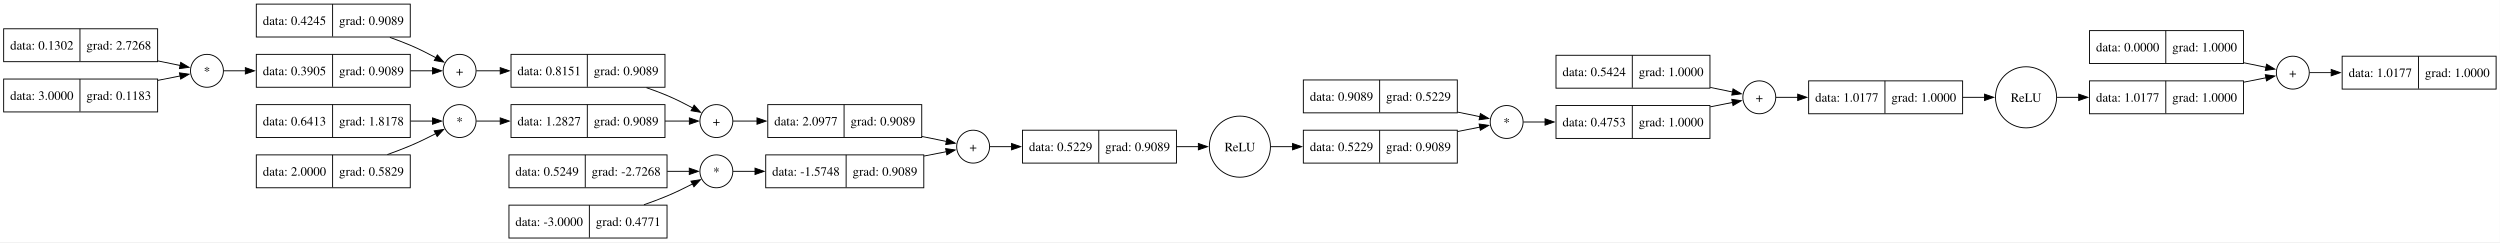
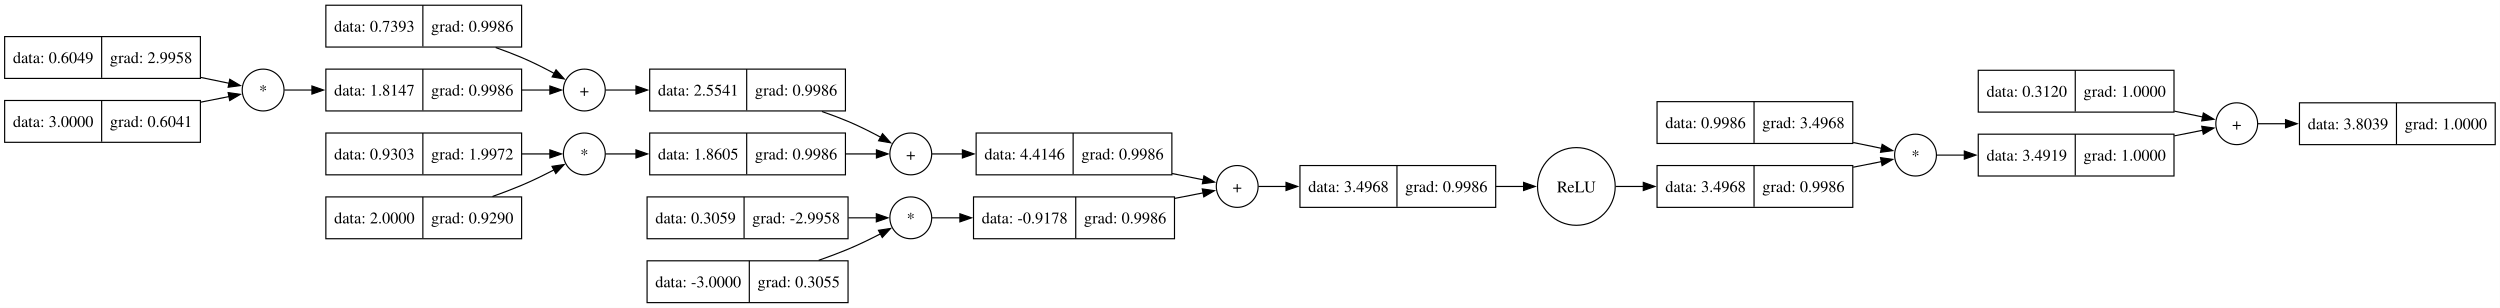
- <svg xmlns="http://www.w3.org/2000/svg" width="2736pt" height="265pt" viewBox="0.00 0.00 2736.00 265.00">
+ <svg xmlns="http://www.w3.org/2000/svg" width="2152pt" height="265pt" viewBox="0.00 0.00 2152.00 265.00">
  <g id="graph0" class="graph" transform="scale(1 1) rotate(0) translate(4 261)">
-     <polygon fill="white" stroke="none" points="-4,4 -4,-261 2731.75,-261 2731.75,4 -4,4" />
+     <polygon fill="white" stroke="none" points="-4,4 -4,-261 2147.88,-261 2147.88,4 -4,4" />
    <g id="node1" class="node">
-       <polygon fill="none" stroke="black" points="2559.25,-163.5 2559.25,-199.5 2727.75,-199.5 2727.75,-163.5 2559.25,-163.5" />
-       <text xml:space="preserve" text-anchor="middle" x="2601" y="-176.7" font-family="Times,serif" font-size="14.00">data: 1.0177</text>
-       <polyline fill="none" stroke="black" points="2642.75,-164 2642.75,-199.5" />
-       <text xml:space="preserve" text-anchor="middle" x="2685.25" y="-176.7" font-family="Times,serif" font-size="14.00">grad: 1.0000</text>
-     </g>
-     <g id="node2" class="node">
-       <ellipse fill="none" stroke="black" cx="2505.25" cy="-181.5" rx="18" ry="18" />
-       <text xml:space="preserve" text-anchor="middle" x="2505.25" y="-176.45" font-family="Times,serif" font-size="14.00">+</text>
-     </g>
-     <g id="edge1" class="edge">
-       <path fill="none" stroke="black" d="M2523.51,-181.5C2530.23,-181.5 2538.48,-181.5 2547.48,-181.5" />
-       <polygon fill="black" stroke="black" points="2547.26,-185 2557.26,-181.5 2547.26,-178 2547.26,-185" />
-     </g>
-     <g id="node3" class="node">
-       <polygon fill="none" stroke="black" points="2282.75,-191.5 2282.75,-227.5 2451.25,-227.5 2451.25,-191.5 2282.75,-191.5" />
-       <text xml:space="preserve" text-anchor="middle" x="2324.5" y="-204.7" font-family="Times,serif" font-size="14.00">data: 0.0000</text>
-       <polyline fill="none" stroke="black" points="2366.25,-192 2366.25,-227.5" />
-       <text xml:space="preserve" text-anchor="middle" x="2408.75" y="-204.7" font-family="Times,serif" font-size="14.00">grad: 1.0000</text>
-     </g>
-     <g id="edge2" class="edge">
-       <path fill="none" stroke="black" d="M2451.57,-192.33C2460.29,-190.53 2468.65,-188.82 2476.04,-187.3" />
-       <polygon fill="black" stroke="black" points="2476.54,-190.77 2485.63,-185.33 2475.13,-183.91 2476.54,-190.77" />
-     </g>
-     <g id="node4" class="node">
-       <polygon fill="none" stroke="black" points="2282.75,-136.5 2282.75,-172.5 2451.25,-172.5 2451.25,-136.5 2282.75,-136.5" />
-       <text xml:space="preserve" text-anchor="middle" x="2324.5" y="-149.7" font-family="Times,serif" font-size="14.00">data: 1.0177</text>
-       <polyline fill="none" stroke="black" points="2366.25,-137 2366.25,-172.5" />
-       <text xml:space="preserve" text-anchor="middle" x="2408.75" y="-149.7" font-family="Times,serif" font-size="14.00">grad: 1.0000</text>
-     </g>
-     <g id="edge3" class="edge">
-       <path fill="none" stroke="black" d="M2451.57,-171.06C2460.29,-172.79 2468.65,-174.44 2476.04,-175.91" />
-       <polygon fill="black" stroke="black" points="2475.14,-179.3 2485.63,-177.81 2476.5,-172.43 2475.14,-179.3" />
-     </g>
-     <g id="node5" class="node">
-       <ellipse fill="none" stroke="black" cx="2213.31" cy="-154.5" rx="33.44" ry="33.44" />
-       <text xml:space="preserve" text-anchor="middle" x="2213.31" y="-149.45" font-family="Times,serif" font-size="14.00">ReLU</text>
-     </g>
-     <g id="edge4" class="edge">
-       <path fill="none" stroke="black" d="M2247.23,-154.5C2254.56,-154.5 2262.69,-154.5 2271.15,-154.5" />
-       <polygon fill="black" stroke="black" points="2270.93,-158 2280.93,-154.5 2270.93,-151 2270.93,-158" />
-     </g>
-     <g id="node6" class="node">
      <polygon fill="none" stroke="black" points="1975.38,-136.5 1975.38,-172.5 2143.88,-172.5 2143.88,-136.5 1975.38,-136.5" />
-       <text xml:space="preserve" text-anchor="middle" x="2017.13" y="-149.7" font-family="Times,serif" font-size="14.00">data: 1.0177</text>
+       <text xml:space="preserve" text-anchor="middle" x="2017.13" y="-149.7" font-family="Times,serif" font-size="14.00">data: 3.8039</text>
      <polyline fill="none" stroke="black" points="2058.88,-137 2058.88,-172.5" />
      <text xml:space="preserve" text-anchor="middle" x="2101.38" y="-149.7" font-family="Times,serif" font-size="14.00">grad: 1.0000</text>
    </g>
-     <g id="edge5" class="edge">
-       <path fill="none" stroke="black" d="M2144.01,-154.5C2152.24,-154.5 2160.34,-154.5 2167.93,-154.5" />
-       <polygon fill="black" stroke="black" points="2167.87,-158 2177.87,-154.5 2167.87,-151 2167.87,-158" />
-     </g>
-     <g id="node7" class="node">
+     <g id="node2" class="node">
      <ellipse fill="none" stroke="black" cx="1921.38" cy="-154.5" rx="18" ry="18" />
      <text xml:space="preserve" text-anchor="middle" x="1921.38" y="-149.45" font-family="Times,serif" font-size="14.00">+</text>
    </g>
-     <g id="edge6" class="edge">
+     <g id="edge1" class="edge">
      <path fill="none" stroke="black" d="M1939.63,-154.5C1946.35,-154.5 1954.61,-154.5 1963.61,-154.5" />
      <polygon fill="black" stroke="black" points="1963.39,-158 1973.39,-154.5 1963.39,-151 1963.39,-158" />
    </g>
-     <g id="node8" class="node">
+     <g id="node3" class="node">
      <polygon fill="none" stroke="black" points="1698.88,-164.5 1698.88,-200.5 1867.38,-200.5 1867.38,-164.5 1698.88,-164.5" />
-       <text xml:space="preserve" text-anchor="middle" x="1740.63" y="-177.7" font-family="Times,serif" font-size="14.00">data: 0.5424</text>
+       <text xml:space="preserve" text-anchor="middle" x="1740.63" y="-177.7" font-family="Times,serif" font-size="14.00">data: 0.3120</text>
      <polyline fill="none" stroke="black" points="1782.38,-165 1782.38,-200.5" />
      <text xml:space="preserve" text-anchor="middle" x="1824.88" y="-177.7" font-family="Times,serif" font-size="14.00">grad: 1.0000</text>
    </g>
-     <g id="edge7" class="edge">
+     <g id="edge2" class="edge">
      <path fill="none" stroke="black" d="M1867.7,-165.33C1876.41,-163.53 1884.77,-161.82 1892.16,-160.3" />
      <polygon fill="black" stroke="black" points="1892.66,-163.77 1901.75,-158.33 1891.25,-156.91 1892.66,-163.77" />
    </g>
-     <g id="node9" class="node">
+     <g id="node4" class="node">
      <polygon fill="none" stroke="black" points="1698.88,-109.5 1698.88,-145.5 1867.38,-145.5 1867.38,-109.5 1698.88,-109.5" />
-       <text xml:space="preserve" text-anchor="middle" x="1740.63" y="-122.7" font-family="Times,serif" font-size="14.00">data: 0.4753</text>
+       <text xml:space="preserve" text-anchor="middle" x="1740.63" y="-122.7" font-family="Times,serif" font-size="14.00">data: 3.4919</text>
      <polyline fill="none" stroke="black" points="1782.38,-110 1782.38,-145.5" />
      <text xml:space="preserve" text-anchor="middle" x="1824.88" y="-122.7" font-family="Times,serif" font-size="14.00">grad: 1.0000</text>
    </g>
-     <g id="edge8" class="edge">
+     <g id="edge3" class="edge">
      <path fill="none" stroke="black" d="M1867.7,-144.06C1876.41,-145.79 1884.77,-147.44 1892.16,-148.91" />
      <polygon fill="black" stroke="black" points="1891.26,-152.3 1901.75,-150.81 1892.62,-145.43 1891.26,-152.3" />
    </g>
-     <g id="node10" class="node">
+     <g id="node5" class="node">
      <ellipse fill="none" stroke="black" cx="1644.88" cy="-127.5" rx="18" ry="18" />
      <text xml:space="preserve" text-anchor="middle" x="1644.88" y="-122.45" font-family="Times,serif" font-size="14.00">*</text>
    </g>
-     <g id="edge9" class="edge">
+     <g id="edge4" class="edge">
      <path fill="none" stroke="black" d="M1663.13,-127.5C1669.85,-127.5 1678.11,-127.5 1687.11,-127.5" />
      <polygon fill="black" stroke="black" points="1686.89,-131 1696.89,-127.5 1686.89,-124 1686.89,-131" />
    </g>
-     <g id="node11" class="node">
+     <g id="node6" class="node">
      <polygon fill="none" stroke="black" points="1422.38,-137.5 1422.38,-173.5 1590.88,-173.5 1590.88,-137.5 1422.38,-137.5" />
-       <text xml:space="preserve" text-anchor="middle" x="1464.13" y="-150.7" font-family="Times,serif" font-size="14.00">data: 0.9089</text>
+       <text xml:space="preserve" text-anchor="middle" x="1464.13" y="-150.7" font-family="Times,serif" font-size="14.00">data: 0.9986</text>
      <polyline fill="none" stroke="black" points="1505.88,-138 1505.88,-173.5" />
-       <text xml:space="preserve" text-anchor="middle" x="1548.38" y="-150.7" font-family="Times,serif" font-size="14.00">grad: 0.5229</text>
-     </g>
-     <g id="edge10" class="edge">
+       <text xml:space="preserve" text-anchor="middle" x="1548.38" y="-150.7" font-family="Times,serif" font-size="14.00">grad: 3.4968</text>
+     </g>
+     <g id="edge5" class="edge">
      <path fill="none" stroke="black" d="M1591.2,-138.33C1599.91,-136.53 1608.27,-134.82 1615.66,-133.3" />
      <polygon fill="black" stroke="black" points="1616.16,-136.77 1625.25,-131.33 1614.75,-129.91 1616.16,-136.77" />
    </g>
-     <g id="node12" class="node">
+     <g id="node7" class="node">
      <polygon fill="none" stroke="black" points="1422.38,-82.5 1422.38,-118.5 1590.88,-118.5 1590.88,-82.5 1422.38,-82.5" />
-       <text xml:space="preserve" text-anchor="middle" x="1464.13" y="-95.7" font-family="Times,serif" font-size="14.00">data: 0.5229</text>
+       <text xml:space="preserve" text-anchor="middle" x="1464.13" y="-95.7" font-family="Times,serif" font-size="14.00">data: 3.4968</text>
      <polyline fill="none" stroke="black" points="1505.88,-83 1505.88,-118.5" />
-       <text xml:space="preserve" text-anchor="middle" x="1548.38" y="-95.7" font-family="Times,serif" font-size="14.00">grad: 0.9089</text>
-     </g>
-     <g id="edge11" class="edge">
+       <text xml:space="preserve" text-anchor="middle" x="1548.38" y="-95.7" font-family="Times,serif" font-size="14.00">grad: 0.9986</text>
+     </g>
+     <g id="edge6" class="edge">
      <path fill="none" stroke="black" d="M1591.2,-117.06C1599.91,-118.79 1608.27,-120.44 1615.66,-121.91" />
      <polygon fill="black" stroke="black" points="1614.76,-125.3 1625.25,-123.81 1616.12,-118.43 1614.76,-125.3" />
    </g>
-     <g id="node13" class="node">
+     <g id="node8" class="node">
      <ellipse fill="none" stroke="black" cx="1352.94" cy="-100.5" rx="33.44" ry="33.44" />
      <text xml:space="preserve" text-anchor="middle" x="1352.94" y="-95.45" font-family="Times,serif" font-size="14.00">ReLU</text>
    </g>
-     <g id="edge12" class="edge">
+     <g id="edge7" class="edge">
      <path fill="none" stroke="black" d="M1386.85,-100.5C1394.18,-100.5 1402.31,-100.5 1410.78,-100.5" />
      <polygon fill="black" stroke="black" points="1410.55,-104 1420.55,-100.5 1410.55,-97 1410.55,-104" />
    </g>
-     <g id="node14" class="node">
+     <g id="node9" class="node">
      <polygon fill="none" stroke="black" points="1115,-82.5 1115,-118.5 1283.5,-118.5 1283.5,-82.5 1115,-82.5" />
-       <text xml:space="preserve" text-anchor="middle" x="1156.75" y="-95.7" font-family="Times,serif" font-size="14.00">data: 0.5229</text>
+       <text xml:space="preserve" text-anchor="middle" x="1156.75" y="-95.7" font-family="Times,serif" font-size="14.00">data: 3.4968</text>
      <polyline fill="none" stroke="black" points="1198.5,-83 1198.5,-118.5" />
-       <text xml:space="preserve" text-anchor="middle" x="1241" y="-95.7" font-family="Times,serif" font-size="14.00">grad: 0.9089</text>
-     </g>
-     <g id="edge13" class="edge">
+       <text xml:space="preserve" text-anchor="middle" x="1241" y="-95.7" font-family="Times,serif" font-size="14.00">grad: 0.9986</text>
+     </g>
+     <g id="edge8" class="edge">
      <path fill="none" stroke="black" d="M1283.64,-100.5C1291.86,-100.5 1299.96,-100.5 1307.56,-100.5" />
      <polygon fill="black" stroke="black" points="1307.49,-104 1317.49,-100.5 1307.49,-97 1307.49,-104" />
    </g>
-     <g id="node15" class="node">
+     <g id="node10" class="node">
      <ellipse fill="none" stroke="black" cx="1061" cy="-100.5" rx="18" ry="18" />
      <text xml:space="preserve" text-anchor="middle" x="1061" y="-95.45" font-family="Times,serif" font-size="14.00">+</text>
    </g>
-     <g id="edge14" class="edge">
+     <g id="edge9" class="edge">
      <path fill="none" stroke="black" d="M1079.26,-100.5C1085.98,-100.5 1094.23,-100.5 1103.23,-100.5" />
      <polygon fill="black" stroke="black" points="1103.01,-104 1113.01,-100.5 1103.01,-97 1103.01,-104" />
    </g>
-     <g id="node16" class="node">
+     <g id="node11" class="node">
      <polygon fill="none" stroke="black" points="836.25,-110.5 836.25,-146.5 1004.75,-146.5 1004.75,-110.5 836.25,-110.5" />
-       <text xml:space="preserve" text-anchor="middle" x="878" y="-123.7" font-family="Times,serif" font-size="14.00">data: 2.0977</text>
+       <text xml:space="preserve" text-anchor="middle" x="878" y="-123.7" font-family="Times,serif" font-size="14.00">data: 4.4146</text>
      <polyline fill="none" stroke="black" points="919.75,-111 919.75,-146.5" />
-       <text xml:space="preserve" text-anchor="middle" x="962.25" y="-123.7" font-family="Times,serif" font-size="14.00">grad: 0.9089</text>
-     </g>
-     <g id="edge15" class="edge">
+       <text xml:space="preserve" text-anchor="middle" x="962.25" y="-123.7" font-family="Times,serif" font-size="14.00">grad: 0.9986</text>
+     </g>
+     <g id="edge10" class="edge">
      <path fill="none" stroke="black" d="M1004.86,-111.65C1014.45,-109.71 1023.66,-107.85 1031.72,-106.22" />
      <polygon fill="black" stroke="black" points="1032.36,-109.66 1041.47,-104.25 1030.98,-102.8 1032.36,-109.66" />
    </g>
-     <g id="node17" class="node">
+     <g id="node12" class="node">
      <polygon fill="none" stroke="black" points="834,-55.5 834,-91.5 1007,-91.5 1007,-55.5 834,-55.5" />
-       <text xml:space="preserve" text-anchor="middle" x="878" y="-68.7" font-family="Times,serif" font-size="14.00">data: -1.5748</text>
+       <text xml:space="preserve" text-anchor="middle" x="878" y="-68.7" font-family="Times,serif" font-size="14.00">data: -0.9178</text>
      <polyline fill="none" stroke="black" points="922,-56 922,-91.5" />
-       <text xml:space="preserve" text-anchor="middle" x="964.5" y="-68.7" font-family="Times,serif" font-size="14.00">grad: 0.9089</text>
-     </g>
-     <g id="edge16" class="edge">
+       <text xml:space="preserve" text-anchor="middle" x="964.5" y="-68.7" font-family="Times,serif" font-size="14.00">grad: 0.9986</text>
+     </g>
+     <g id="edge11" class="edge">
      <path fill="none" stroke="black" d="M1007.24,-90.22C1016,-91.92 1024.38,-93.56 1031.79,-95" />
      <polygon fill="black" stroke="black" points="1030.9,-98.39 1041.38,-96.87 1032.24,-91.52 1030.9,-98.39" />
    </g>
-     <g id="node18" class="node">
+     <g id="node13" class="node">
      <ellipse fill="none" stroke="black" cx="780" cy="-73.5" rx="18" ry="18" />
      <text xml:space="preserve" text-anchor="middle" x="780" y="-68.45" font-family="Times,serif" font-size="14.00">*</text>
    </g>
-     <g id="edge17" class="edge">
+     <g id="edge12" class="edge">
      <path fill="none" stroke="black" d="M798.26,-73.5C805.01,-73.5 813.32,-73.5 822.4,-73.5" />
      <polygon fill="black" stroke="black" points="822.28,-77 832.28,-73.5 822.28,-70 822.28,-77" />
    </g>
-     <g id="node19" class="node">
+     <g id="node14" class="node">
      <polygon fill="none" stroke="black" points="553,-55.5 553,-91.5 726,-91.5 726,-55.5 553,-55.5" />
-       <text xml:space="preserve" text-anchor="middle" x="594.75" y="-68.7" font-family="Times,serif" font-size="14.00">data: 0.5249</text>
+       <text xml:space="preserve" text-anchor="middle" x="594.75" y="-68.7" font-family="Times,serif" font-size="14.00">data: 0.3059</text>
      <polyline fill="none" stroke="black" points="636.5,-56 636.5,-91.5" />
-       <text xml:space="preserve" text-anchor="middle" x="681.25" y="-68.7" font-family="Times,serif" font-size="14.00">grad: -2.7268</text>
-     </g>
-     <g id="edge18" class="edge">
+       <text xml:space="preserve" text-anchor="middle" x="681.25" y="-68.7" font-family="Times,serif" font-size="14.00">grad: -2.9958</text>
+     </g>
+     <g id="edge13" class="edge">
      <path fill="none" stroke="black" d="M726.24,-73.5C734.89,-73.5 743.18,-73.5 750.52,-73.5" />
      <polygon fill="black" stroke="black" points="750.35,-77 760.35,-73.5 750.35,-70 750.35,-77" />
    </g>
-     <g id="node20" class="node">
+     <g id="node15" class="node">
      <polygon fill="none" stroke="black" points="553,-0.5 553,-36.5 726,-36.5 726,-0.5 553,-0.5" />
      <text xml:space="preserve" text-anchor="middle" x="597" y="-13.7" font-family="Times,serif" font-size="14.00">data: -3.0000</text>
      <polyline fill="none" stroke="black" points="641,-1 641,-36.5" />
-       <text xml:space="preserve" text-anchor="middle" x="683.5" y="-13.7" font-family="Times,serif" font-size="14.00">grad: 0.4771</text>
-     </g>
-     <g id="edge19" class="edge">
+       <text xml:space="preserve" text-anchor="middle" x="683.5" y="-13.7" font-family="Times,serif" font-size="14.00">grad: 0.3055</text>
+     </g>
+     <g id="edge14" class="edge">
      <path fill="none" stroke="black" d="M700.73,-36.92C709.29,-39.92 717.92,-43.14 726,-46.5 735.36,-50.39 745.32,-55.26 754.06,-59.79" />
      <polygon fill="black" stroke="black" points="752.18,-62.75 762.65,-64.35 755.46,-56.57 752.18,-62.75" />
    </g>
-     <g id="node21" class="node">
+     <g id="node16" class="node">
      <ellipse fill="none" stroke="black" cx="780" cy="-128.5" rx="18" ry="18" />
      <text xml:space="preserve" text-anchor="middle" x="780" y="-123.45" font-family="Times,serif" font-size="14.00">+</text>
    </g>
-     <g id="edge20" class="edge">
+     <g id="edge15" class="edge">
      <path fill="none" stroke="black" d="M798.26,-128.5C805.53,-128.5 814.6,-128.5 824.49,-128.5" />
      <polygon fill="black" stroke="black" points="824.44,-132 834.44,-128.5 824.44,-125 824.44,-132" />
    </g>
-     <g id="node22" class="node">
+     <g id="node17" class="node">
      <polygon fill="none" stroke="black" points="555.25,-165.5 555.25,-201.5 723.75,-201.5 723.75,-165.5 555.25,-165.5" />
-       <text xml:space="preserve" text-anchor="middle" x="597" y="-178.7" font-family="Times,serif" font-size="14.00">data: 0.8151</text>
+       <text xml:space="preserve" text-anchor="middle" x="597" y="-178.7" font-family="Times,serif" font-size="14.00">data: 2.5541</text>
      <polyline fill="none" stroke="black" points="638.75,-166 638.75,-201.5" />
-       <text xml:space="preserve" text-anchor="middle" x="681.25" y="-178.7" font-family="Times,serif" font-size="14.00">grad: 0.9089</text>
-     </g>
-     <g id="edge21" class="edge">
+       <text xml:space="preserve" text-anchor="middle" x="681.25" y="-178.7" font-family="Times,serif" font-size="14.00">grad: 0.9986</text>
+     </g>
+     <g id="edge16" class="edge">
      <path fill="none" stroke="black" d="M703.54,-165.02C711.18,-162.36 718.82,-159.5 726,-156.5 735.42,-152.56 745.4,-147.53 754.14,-142.82" />
      <polygon fill="black" stroke="black" points="755.67,-145.97 762.72,-138.07 752.28,-139.85 755.67,-145.97" />
    </g>
-     <g id="node23" class="node">
+     <g id="node18" class="node">
      <polygon fill="none" stroke="black" points="555.25,-110.5 555.25,-146.5 723.75,-146.5 723.75,-110.5 555.25,-110.5" />
-       <text xml:space="preserve" text-anchor="middle" x="597" y="-123.7" font-family="Times,serif" font-size="14.00">data: 1.2827</text>
+       <text xml:space="preserve" text-anchor="middle" x="597" y="-123.7" font-family="Times,serif" font-size="14.00">data: 1.8605</text>
      <polyline fill="none" stroke="black" points="638.75,-111 638.75,-146.5" />
-       <text xml:space="preserve" text-anchor="middle" x="681.25" y="-123.7" font-family="Times,serif" font-size="14.00">grad: 0.9089</text>
-     </g>
-     <g id="edge22" class="edge">
+       <text xml:space="preserve" text-anchor="middle" x="681.25" y="-123.7" font-family="Times,serif" font-size="14.00">grad: 0.9986</text>
+     </g>
+     <g id="edge17" class="edge">
      <path fill="none" stroke="black" d="M723.86,-128.5C733.45,-128.5 742.66,-128.5 750.72,-128.5" />
      <polygon fill="black" stroke="black" points="750.44,-132 760.44,-128.5 750.44,-125 750.44,-132" />
    </g>
-     <g id="node24" class="node">
+     <g id="node19" class="node">
      <ellipse fill="none" stroke="black" cx="499" cy="-128.5" rx="18" ry="18" />
      <text xml:space="preserve" text-anchor="middle" x="499" y="-123.45" font-family="Times,serif" font-size="14.00">*</text>
    </g>
-     <g id="edge23" class="edge">
+     <g id="edge18" class="edge">
      <path fill="none" stroke="black" d="M517.26,-128.5C524.53,-128.5 533.6,-128.5 543.49,-128.5" />
      <polygon fill="black" stroke="black" points="543.44,-132 553.44,-128.5 543.44,-125 543.44,-132" />
    </g>
-     <g id="node25" class="node">
+     <g id="node20" class="node">
      <polygon fill="none" stroke="black" points="276.5,-110.5 276.5,-146.5 445,-146.5 445,-110.5 276.5,-110.5" />
-       <text xml:space="preserve" text-anchor="middle" x="318.25" y="-123.7" font-family="Times,serif" font-size="14.00">data: 0.6413</text>
+       <text xml:space="preserve" text-anchor="middle" x="318.25" y="-123.7" font-family="Times,serif" font-size="14.00">data: 0.9303</text>
      <polyline fill="none" stroke="black" points="360,-111 360,-146.5" />
-       <text xml:space="preserve" text-anchor="middle" x="402.5" y="-123.7" font-family="Times,serif" font-size="14.00">grad: 1.8178</text>
-     </g>
-     <g id="edge24" class="edge">
+       <text xml:space="preserve" text-anchor="middle" x="402.5" y="-123.7" font-family="Times,serif" font-size="14.00">grad: 1.9972</text>
+     </g>
+     <g id="edge19" class="edge">
      <path fill="none" stroke="black" d="M445.32,-128.5C453.93,-128.5 462.2,-128.5 469.52,-128.5" />
      <polygon fill="black" stroke="black" points="469.34,-132 479.34,-128.5 469.34,-125 469.34,-132" />
    </g>
-     <g id="node26" class="node">
+     <g id="node21" class="node">
      <polygon fill="none" stroke="black" points="276.5,-55.5 276.5,-91.5 445,-91.5 445,-55.5 276.5,-55.5" />
      <text xml:space="preserve" text-anchor="middle" x="318.25" y="-68.7" font-family="Times,serif" font-size="14.00">data: 2.0000</text>
      <polyline fill="none" stroke="black" points="360,-56 360,-91.5" />
-       <text xml:space="preserve" text-anchor="middle" x="402.5" y="-68.7" font-family="Times,serif" font-size="14.00">grad: 0.5829</text>
-     </g>
-     <g id="edge25" class="edge">
+       <text xml:space="preserve" text-anchor="middle" x="402.5" y="-68.7" font-family="Times,serif" font-size="14.00">grad: 0.9290</text>
+     </g>
+     <g id="edge20" class="edge">
      <path fill="none" stroke="black" d="M419.93,-91.85C428.42,-94.88 436.99,-98.13 445,-101.5 454.34,-105.42 464.31,-110.31 473.05,-114.84" />
      <polygon fill="black" stroke="black" points="471.16,-117.8 481.64,-119.39 474.44,-111.61 471.16,-117.8" />
    </g>
-     <g id="node27" class="node">
+     <g id="node22" class="node">
      <ellipse fill="none" stroke="black" cx="499" cy="-183.5" rx="18" ry="18" />
      <text xml:space="preserve" text-anchor="middle" x="499" y="-178.45" font-family="Times,serif" font-size="14.00">+</text>
    </g>
-     <g id="edge26" class="edge">
+     <g id="edge21" class="edge">
      <path fill="none" stroke="black" d="M517.26,-183.5C524.53,-183.5 533.6,-183.5 543.49,-183.5" />
      <polygon fill="black" stroke="black" points="543.44,-187 553.44,-183.5 543.44,-180 543.44,-187" />
    </g>
-     <g id="node28" class="node">
+     <g id="node23" class="node">
      <polygon fill="none" stroke="black" points="276.5,-220.5 276.5,-256.5 445,-256.5 445,-220.5 276.5,-220.5" />
-       <text xml:space="preserve" text-anchor="middle" x="318.25" y="-233.7" font-family="Times,serif" font-size="14.00">data: 0.4245</text>
+       <text xml:space="preserve" text-anchor="middle" x="318.25" y="-233.7" font-family="Times,serif" font-size="14.00">data: 0.7393</text>
      <polyline fill="none" stroke="black" points="360,-221 360,-256.5" />
-       <text xml:space="preserve" text-anchor="middle" x="402.5" y="-233.7" font-family="Times,serif" font-size="14.00">grad: 0.9089</text>
-     </g>
-     <g id="edge27" class="edge">
+       <text xml:space="preserve" text-anchor="middle" x="402.5" y="-233.7" font-family="Times,serif" font-size="14.00">grad: 0.9986</text>
+     </g>
+     <g id="edge22" class="edge">
      <path fill="none" stroke="black" d="M422.67,-220.09C430.26,-217.4 437.86,-214.52 445,-211.5 454.4,-207.53 464.38,-202.49 473.12,-197.78" />
      <polygon fill="black" stroke="black" points="474.65,-200.93 481.71,-193.03 471.26,-194.81 474.65,-200.93" />
    </g>
-     <g id="node29" class="node">
+     <g id="node24" class="node">
      <polygon fill="none" stroke="black" points="276.5,-165.5 276.5,-201.5 445,-201.5 445,-165.5 276.5,-165.5" />
-       <text xml:space="preserve" text-anchor="middle" x="318.25" y="-178.7" font-family="Times,serif" font-size="14.00">data: 0.3905</text>
+       <text xml:space="preserve" text-anchor="middle" x="318.25" y="-178.7" font-family="Times,serif" font-size="14.00">data: 1.8147</text>
      <polyline fill="none" stroke="black" points="360,-166 360,-201.5" />
-       <text xml:space="preserve" text-anchor="middle" x="402.5" y="-178.7" font-family="Times,serif" font-size="14.00">grad: 0.9089</text>
-     </g>
-     <g id="edge28" class="edge">
+       <text xml:space="preserve" text-anchor="middle" x="402.5" y="-178.7" font-family="Times,serif" font-size="14.00">grad: 0.9986</text>
+     </g>
+     <g id="edge23" class="edge">
      <path fill="none" stroke="black" d="M445.32,-183.5C453.93,-183.5 462.2,-183.5 469.52,-183.5" />
      <polygon fill="black" stroke="black" points="469.34,-187 479.34,-183.5 469.34,-180 469.34,-187" />
    </g>
-     <g id="node30" class="node">
+     <g id="node25" class="node">
      <ellipse fill="none" stroke="black" cx="222.5" cy="-183.5" rx="18" ry="18" />
      <text xml:space="preserve" text-anchor="middle" x="222.5" y="-178.45" font-family="Times,serif" font-size="14.00">*</text>
    </g>
-     <g id="edge29" class="edge">
+     <g id="edge24" class="edge">
      <path fill="none" stroke="black" d="M240.76,-183.5C247.48,-183.5 255.73,-183.5 264.73,-183.5" />
      <polygon fill="black" stroke="black" points="264.51,-187 274.51,-183.5 264.51,-180 264.51,-187" />
    </g>
-     <g id="node31" class="node">
+     <g id="node26" class="node">
      <polygon fill="none" stroke="black" points="0,-193.5 0,-229.5 168.5,-229.5 168.5,-193.5 0,-193.5" />
-       <text xml:space="preserve" text-anchor="middle" x="41.75" y="-206.7" font-family="Times,serif" font-size="14.00">data: 0.1302</text>
+       <text xml:space="preserve" text-anchor="middle" x="41.75" y="-206.7" font-family="Times,serif" font-size="14.00">data: 0.6049</text>
      <polyline fill="none" stroke="black" points="83.5,-194 83.5,-229.5" />
-       <text xml:space="preserve" text-anchor="middle" x="126" y="-206.7" font-family="Times,serif" font-size="14.00">grad: 2.7268</text>
-     </g>
-     <g id="edge30" class="edge">
+       <text xml:space="preserve" text-anchor="middle" x="126" y="-206.7" font-family="Times,serif" font-size="14.00">grad: 2.9958</text>
+     </g>
+     <g id="edge25" class="edge">
      <path fill="none" stroke="black" d="M168.82,-194.33C177.54,-192.53 185.9,-190.82 193.29,-189.3" />
      <polygon fill="black" stroke="black" points="193.78,-192.77 202.88,-187.33 192.38,-185.91 193.78,-192.77" />
    </g>
-     <g id="node32" class="node">
+     <g id="node27" class="node">
      <polygon fill="none" stroke="black" points="0,-138.5 0,-174.5 168.5,-174.5 168.5,-138.5 0,-138.5" />
      <text xml:space="preserve" text-anchor="middle" x="41.75" y="-151.7" font-family="Times,serif" font-size="14.00">data: 3.0000</text>
      <polyline fill="none" stroke="black" points="83.5,-139 83.5,-174.5" />
-       <text xml:space="preserve" text-anchor="middle" x="126" y="-151.7" font-family="Times,serif" font-size="14.00">grad: 0.1183</text>
-     </g>
-     <g id="edge31" class="edge">
+       <text xml:space="preserve" text-anchor="middle" x="126" y="-151.7" font-family="Times,serif" font-size="14.00">grad: 0.6041</text>
+     </g>
+     <g id="edge26" class="edge">
      <path fill="none" stroke="black" d="M168.82,-173.06C177.54,-174.79 185.9,-176.44 193.29,-177.91" />
      <polygon fill="black" stroke="black" points="192.38,-181.3 202.87,-179.81 193.74,-174.43 192.38,-181.3" />
    </g>
  </g>
</svg>
